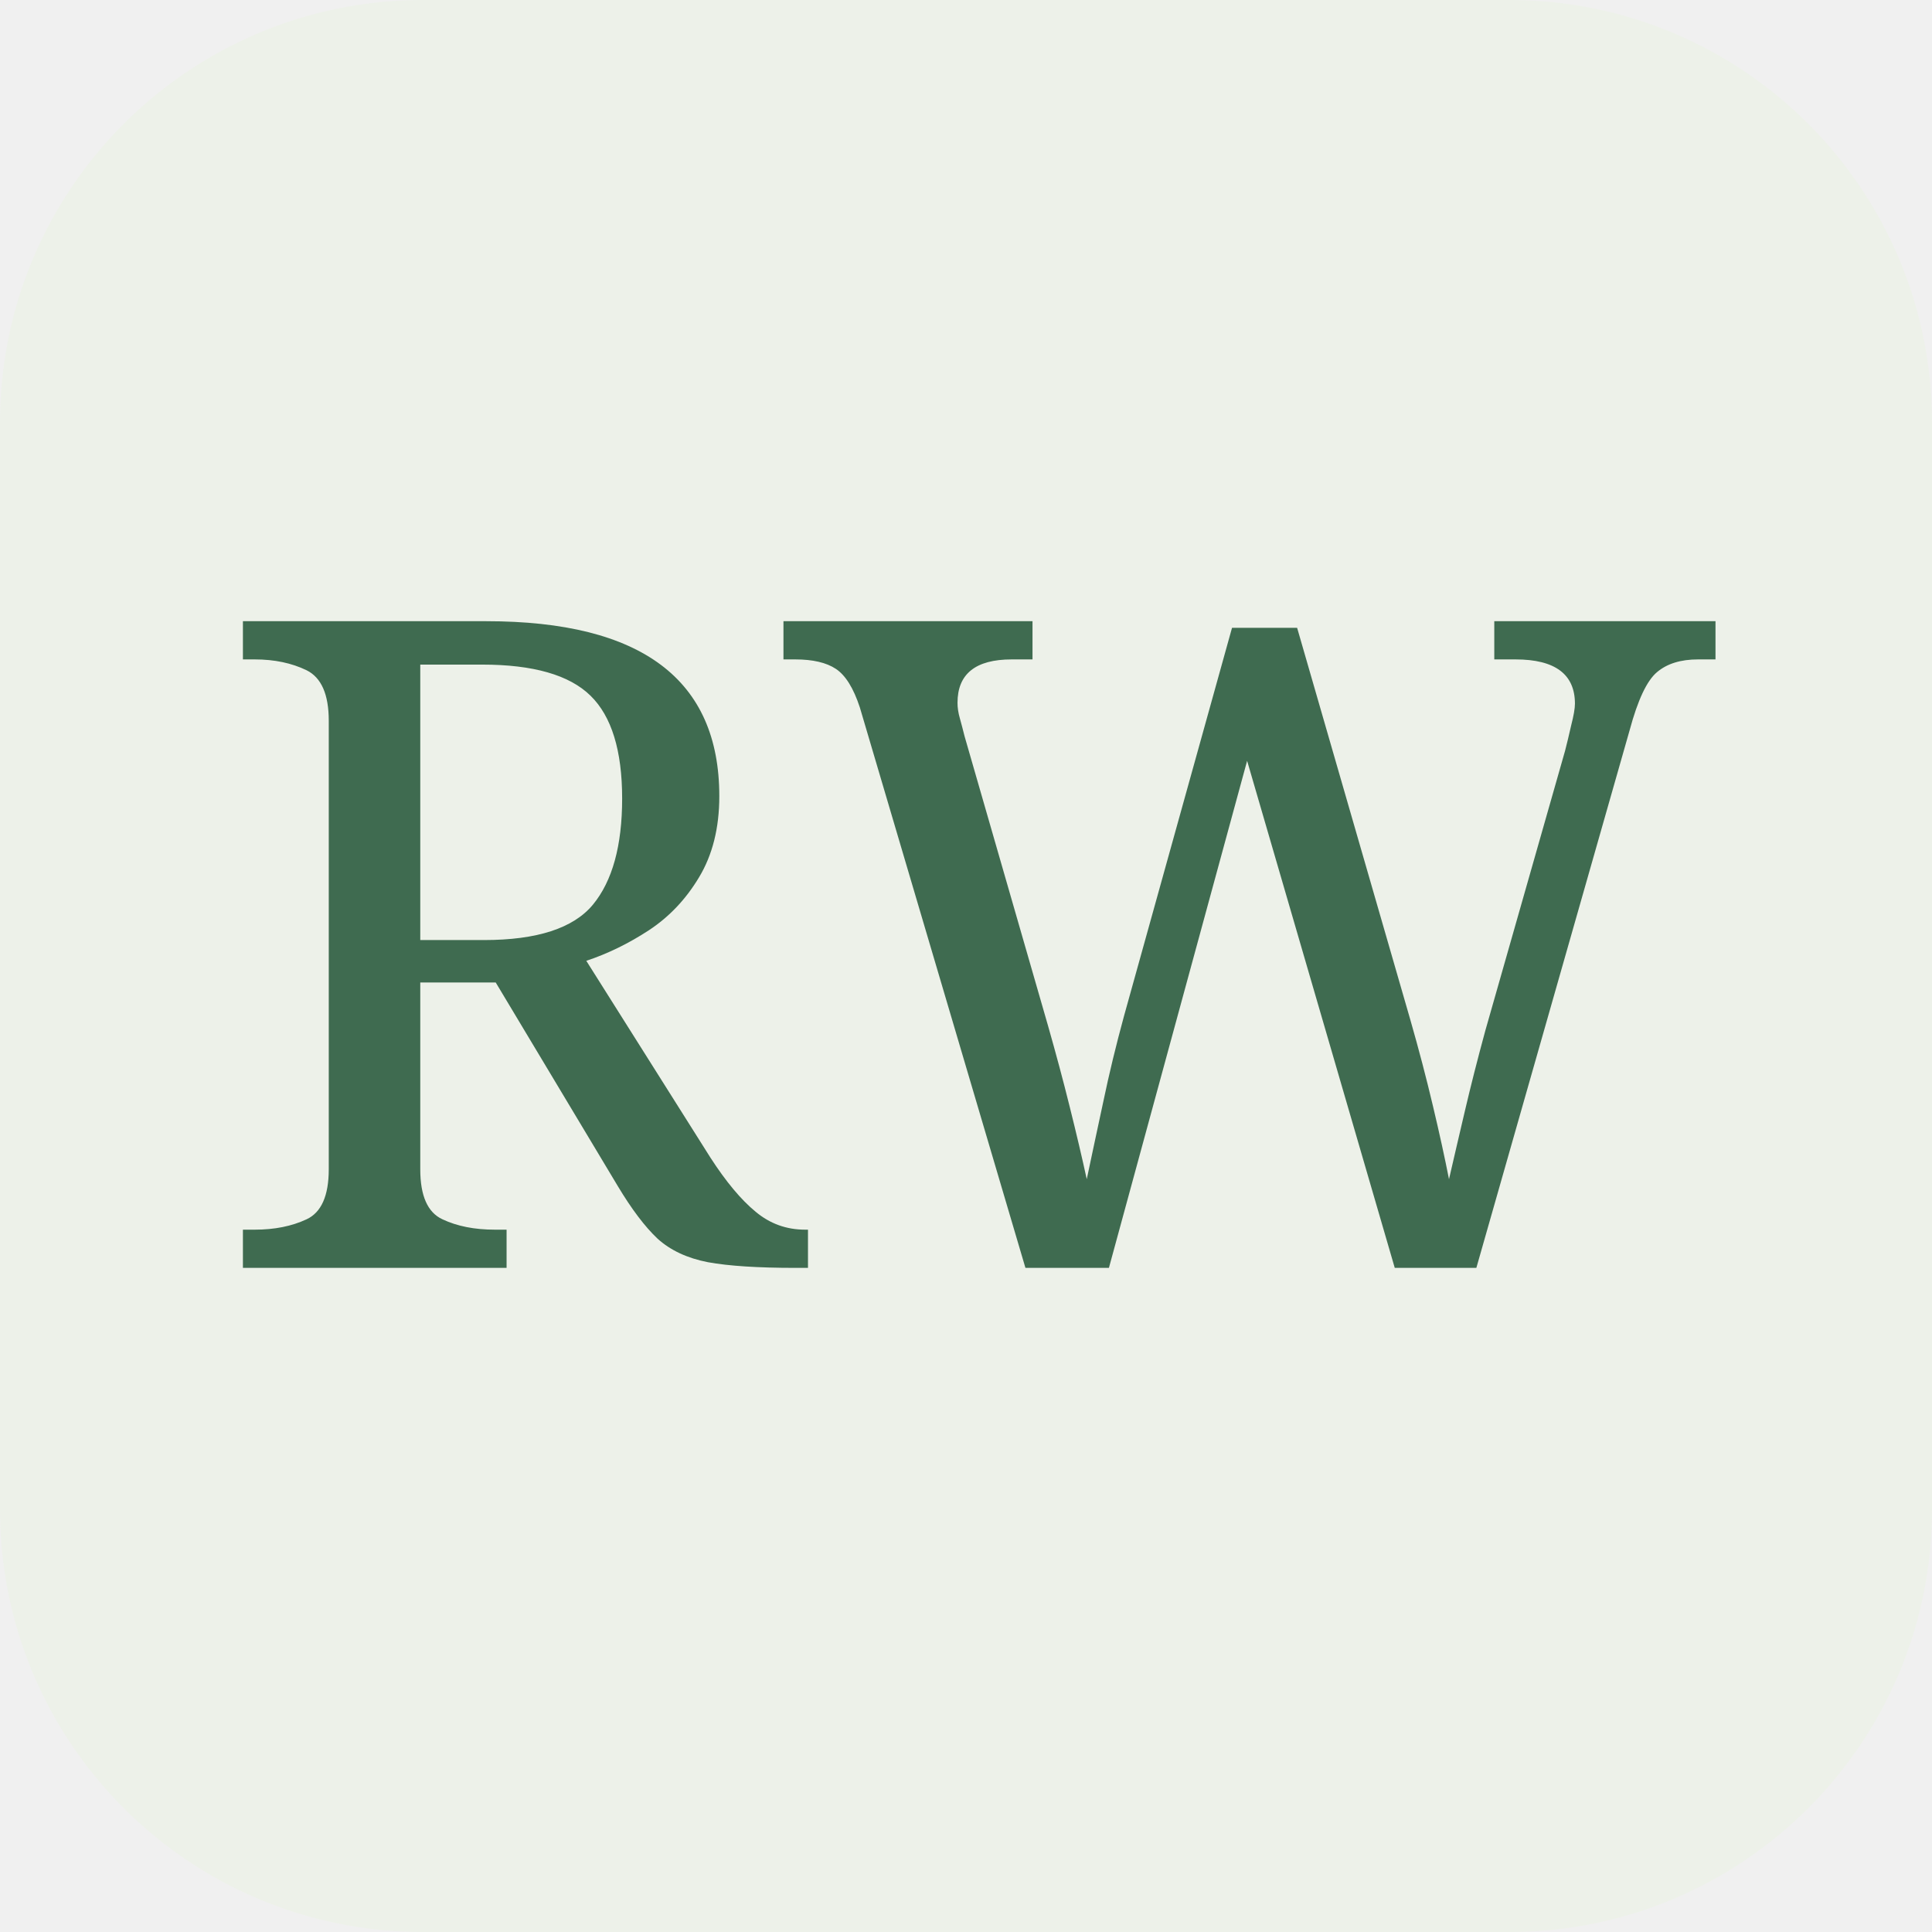
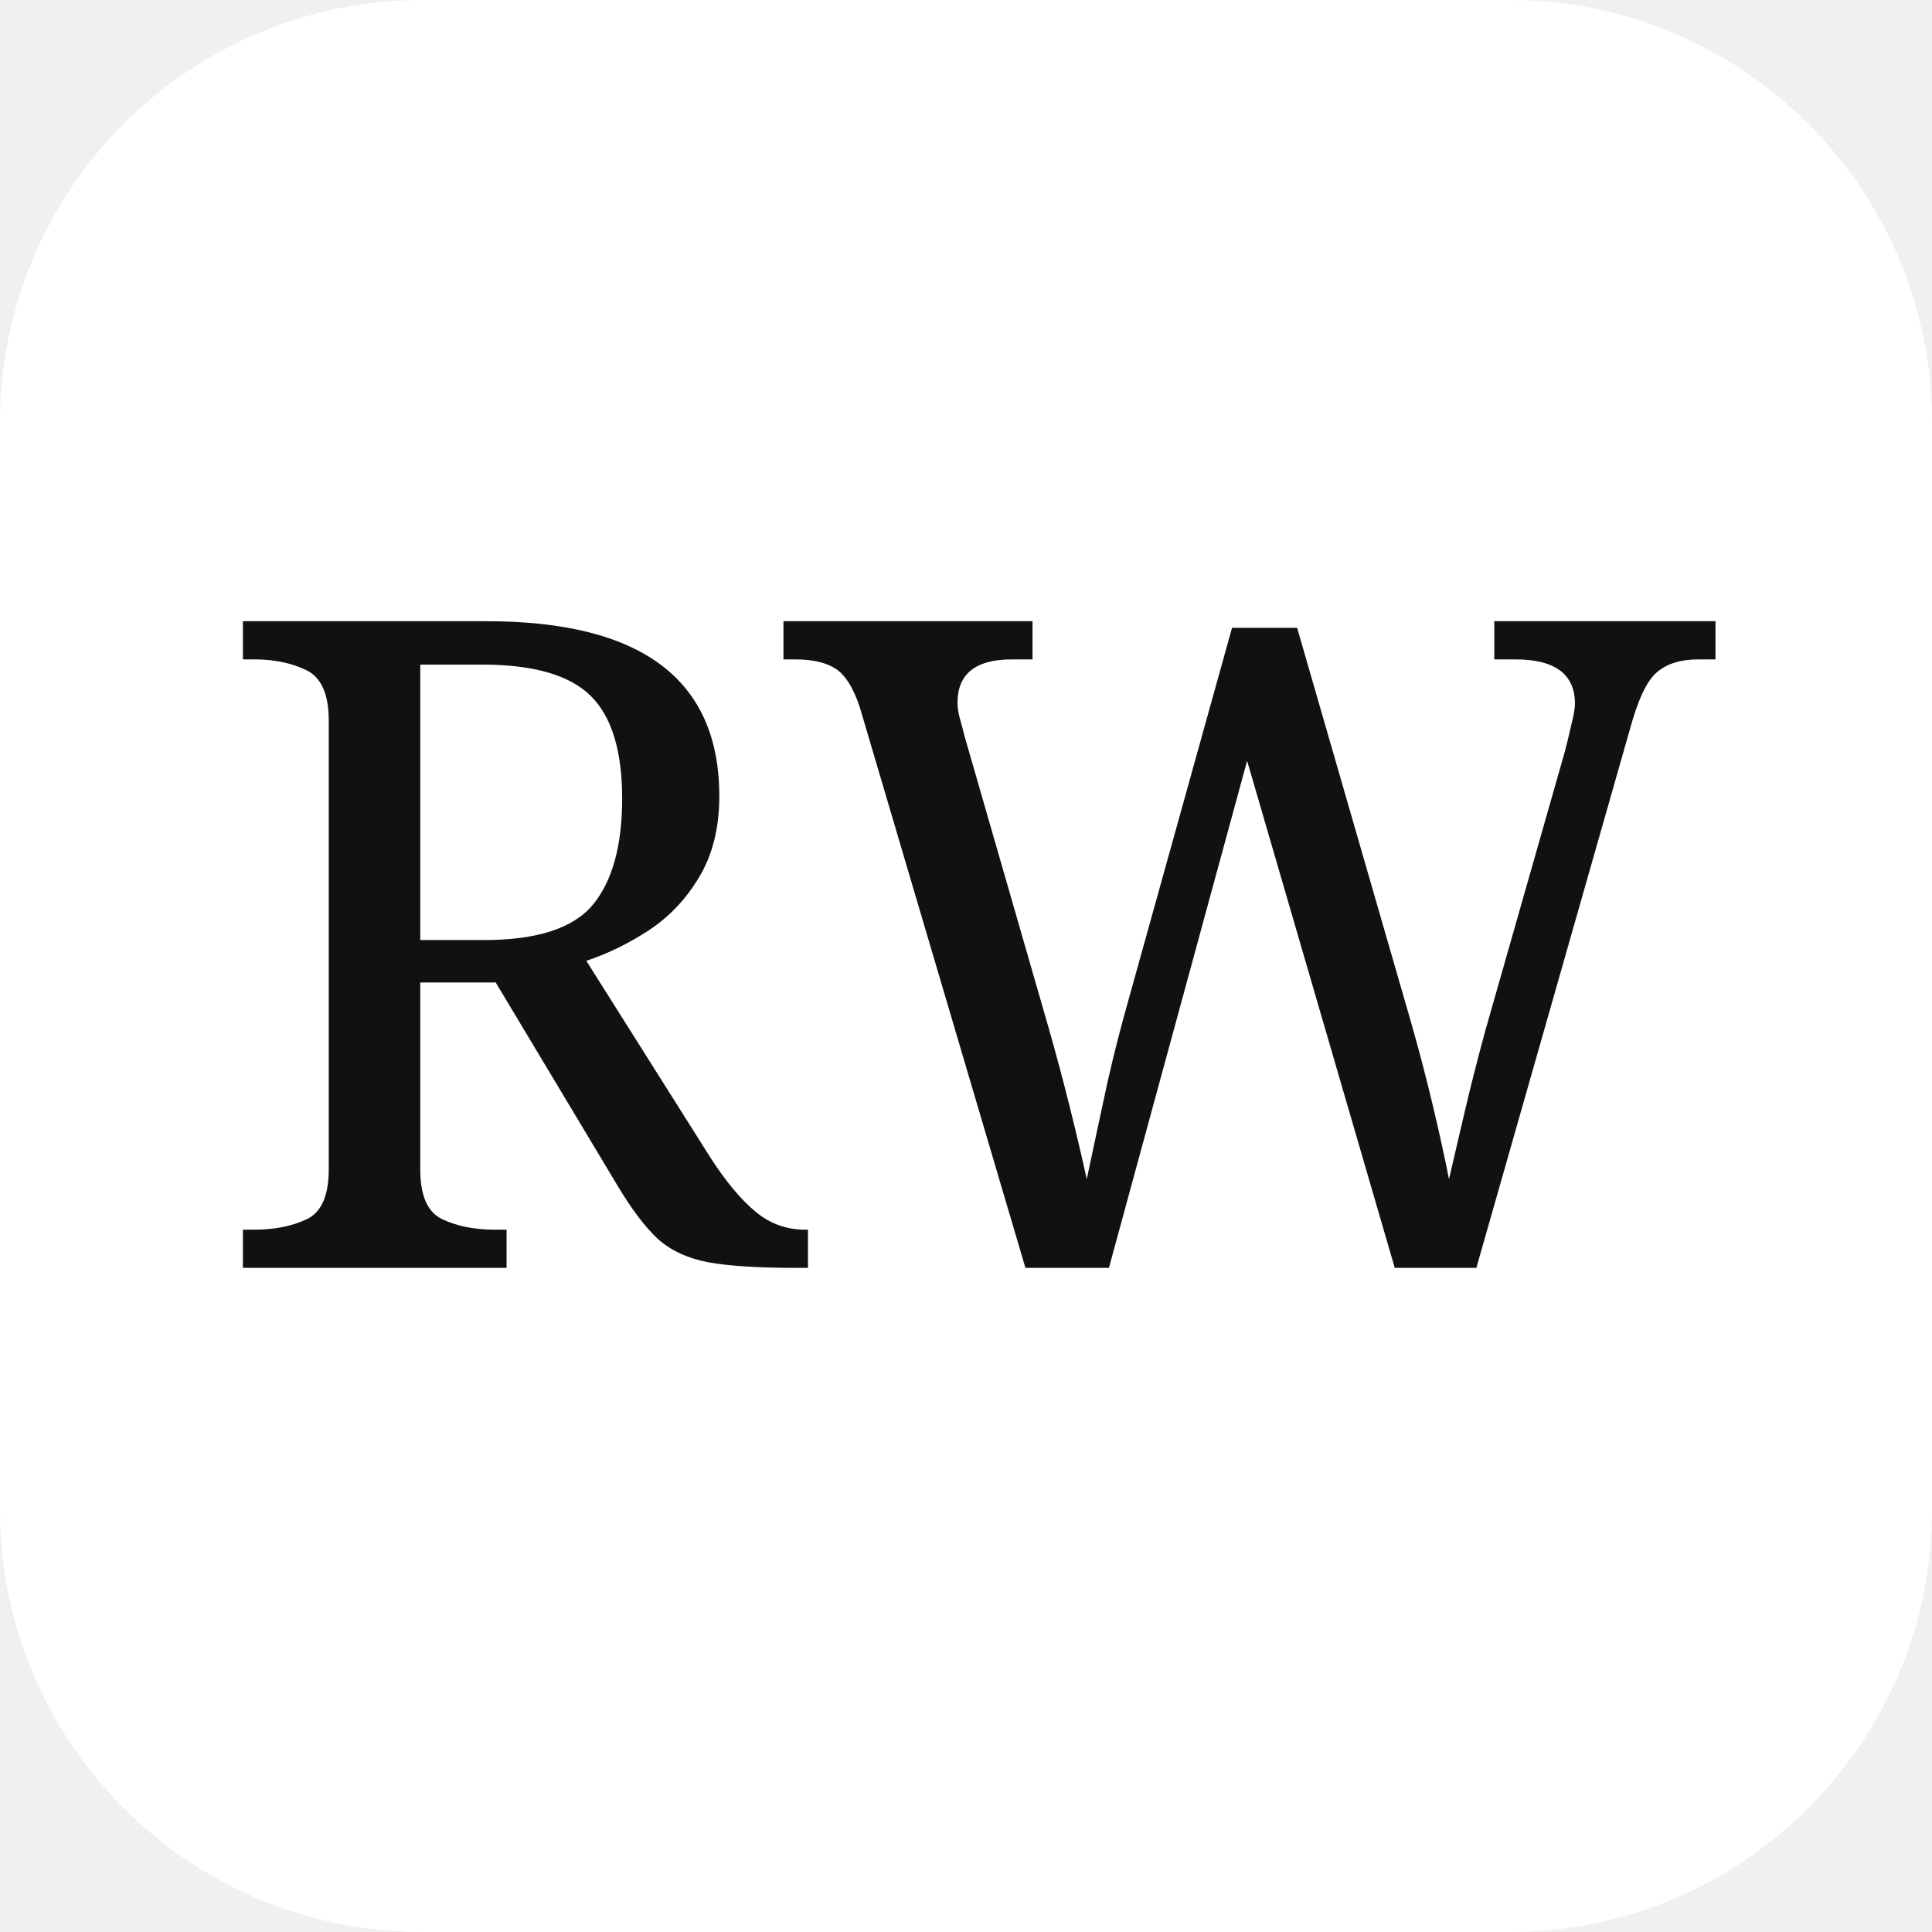
<svg xmlns="http://www.w3.org/2000/svg" viewBox="0 0 64 64">
-   <rect width="64" height="64" rx="14" fill="#edf1e9" />
-   <text x="32" y="42" text-anchor="middle" font-family="Georgia,serif" font-size="30" fill="#3f6b50">RW</text>
+   <rect width="64" height="64" rx="14" fill="#ffffff" />
+   <text x="32" y="42" text-anchor="middle" font-family="Georgia,serif" font-size="30" fill="#111111">RW</text>
</svg>
